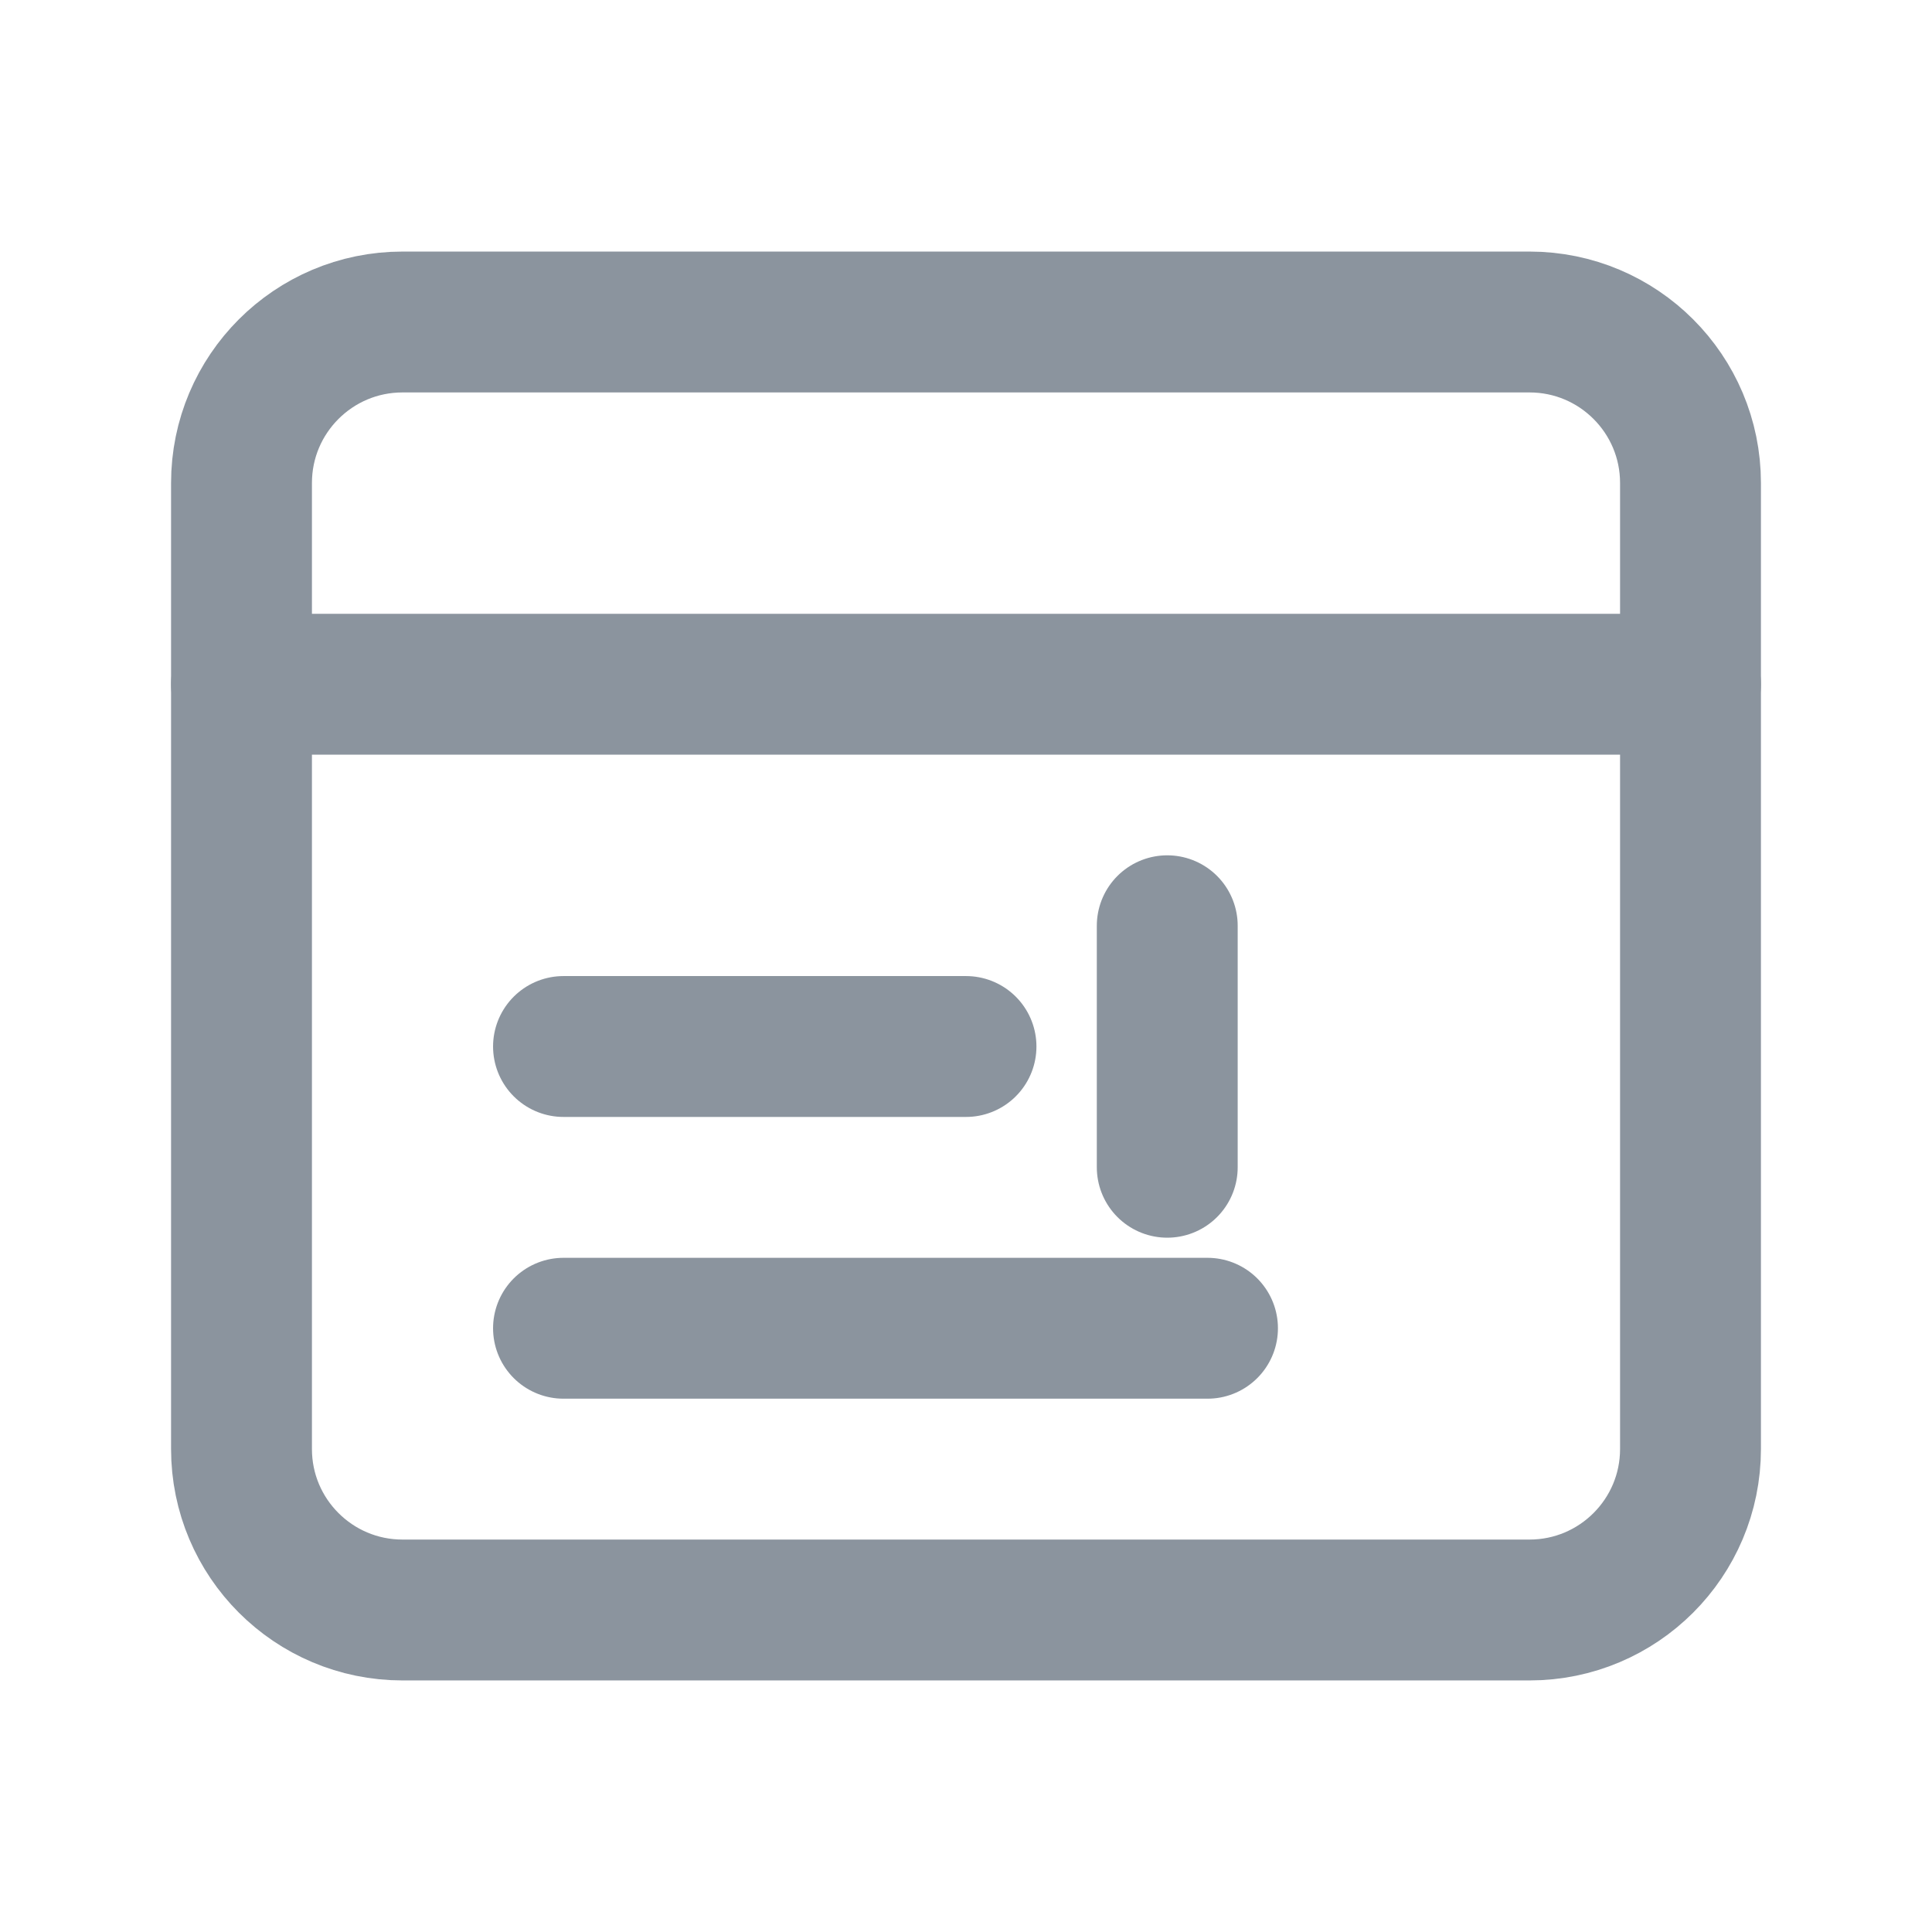
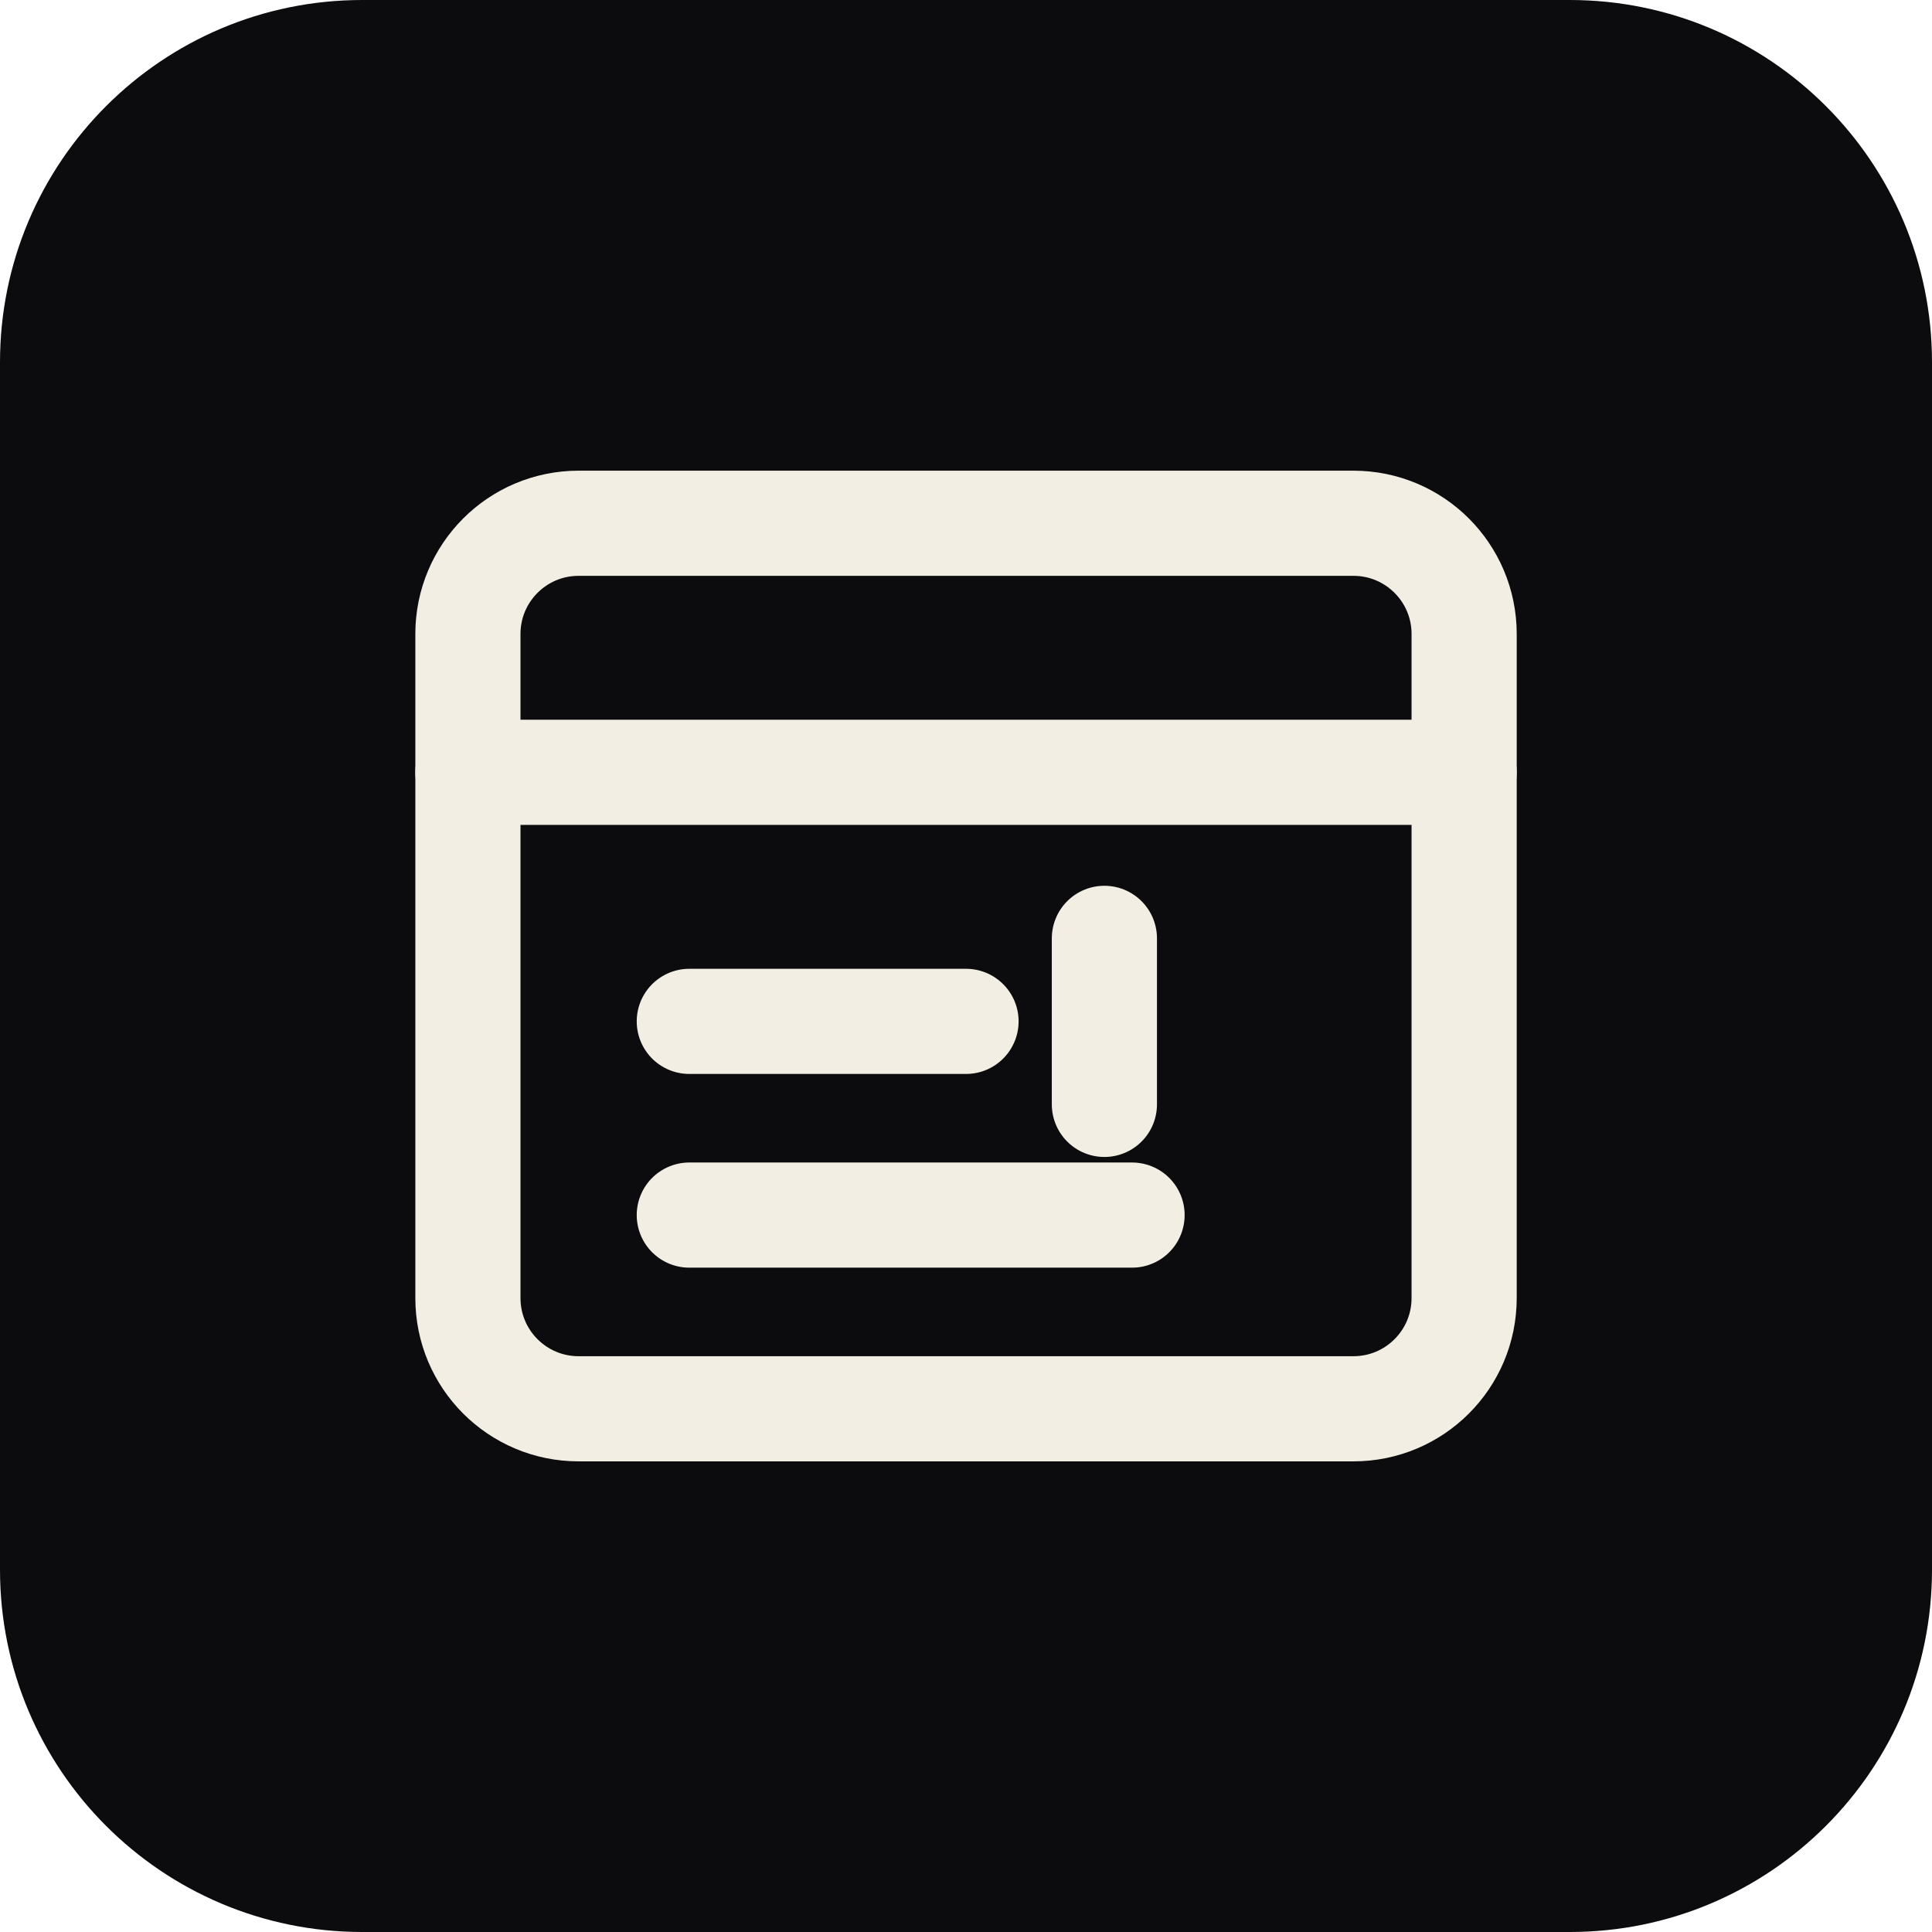
- <svg xmlns="http://www.w3.org/2000/svg" viewBox="0 0 24 24" width="24" height="24" role="img" aria-labelledby="t d" fill="none">
+ <svg xmlns="http://www.w3.org/2000/svg" viewBox="0 0 32 32" width="32" height="32" role="img" aria-labelledby="t d">
  <style>
- .s{font-family:-apple-system, BlinkMacSystemFont, "Segoe UI", "Noto Sans", Helvetica, Arial, sans-serif} .m{font-family:ui-monospace, SFMono-Regular, "SF Mono", Menlo, Consolas, "Liberation Mono", monospace}
+ .s{font-family:-apple-system, BlinkMacSystemFont, "Segoe UI", "Noto Sans", Helvetica, Arial, sans-serif} .m{font-family:ui-monospace, SFMono-Regular, "SF Mono", Menlo, Consolas, "Liberation Mono", monospace} .pre{white-space:pre}

</style>
-   <g stroke="#8b949e" stroke-width="1.75" stroke-linecap="round" stroke-linejoin="round" fill="none">
+   <rect width="32" height="32" rx="6" fill="#0c0c0e" />
+   <g transform="translate(5 5) scale(.9167)" stroke="#f2eee3" stroke-width="1.9" stroke-linecap="round" stroke-linejoin="round" fill="none">
    <rect x="3" y="4" width="18" height="16" rx="2" />
    <path d="M3 8.5h18" />
    <path d="M7 13h5M7 16.5h8" />
    <path d="M14.5 11.5v3" />
  </g>
</svg>
